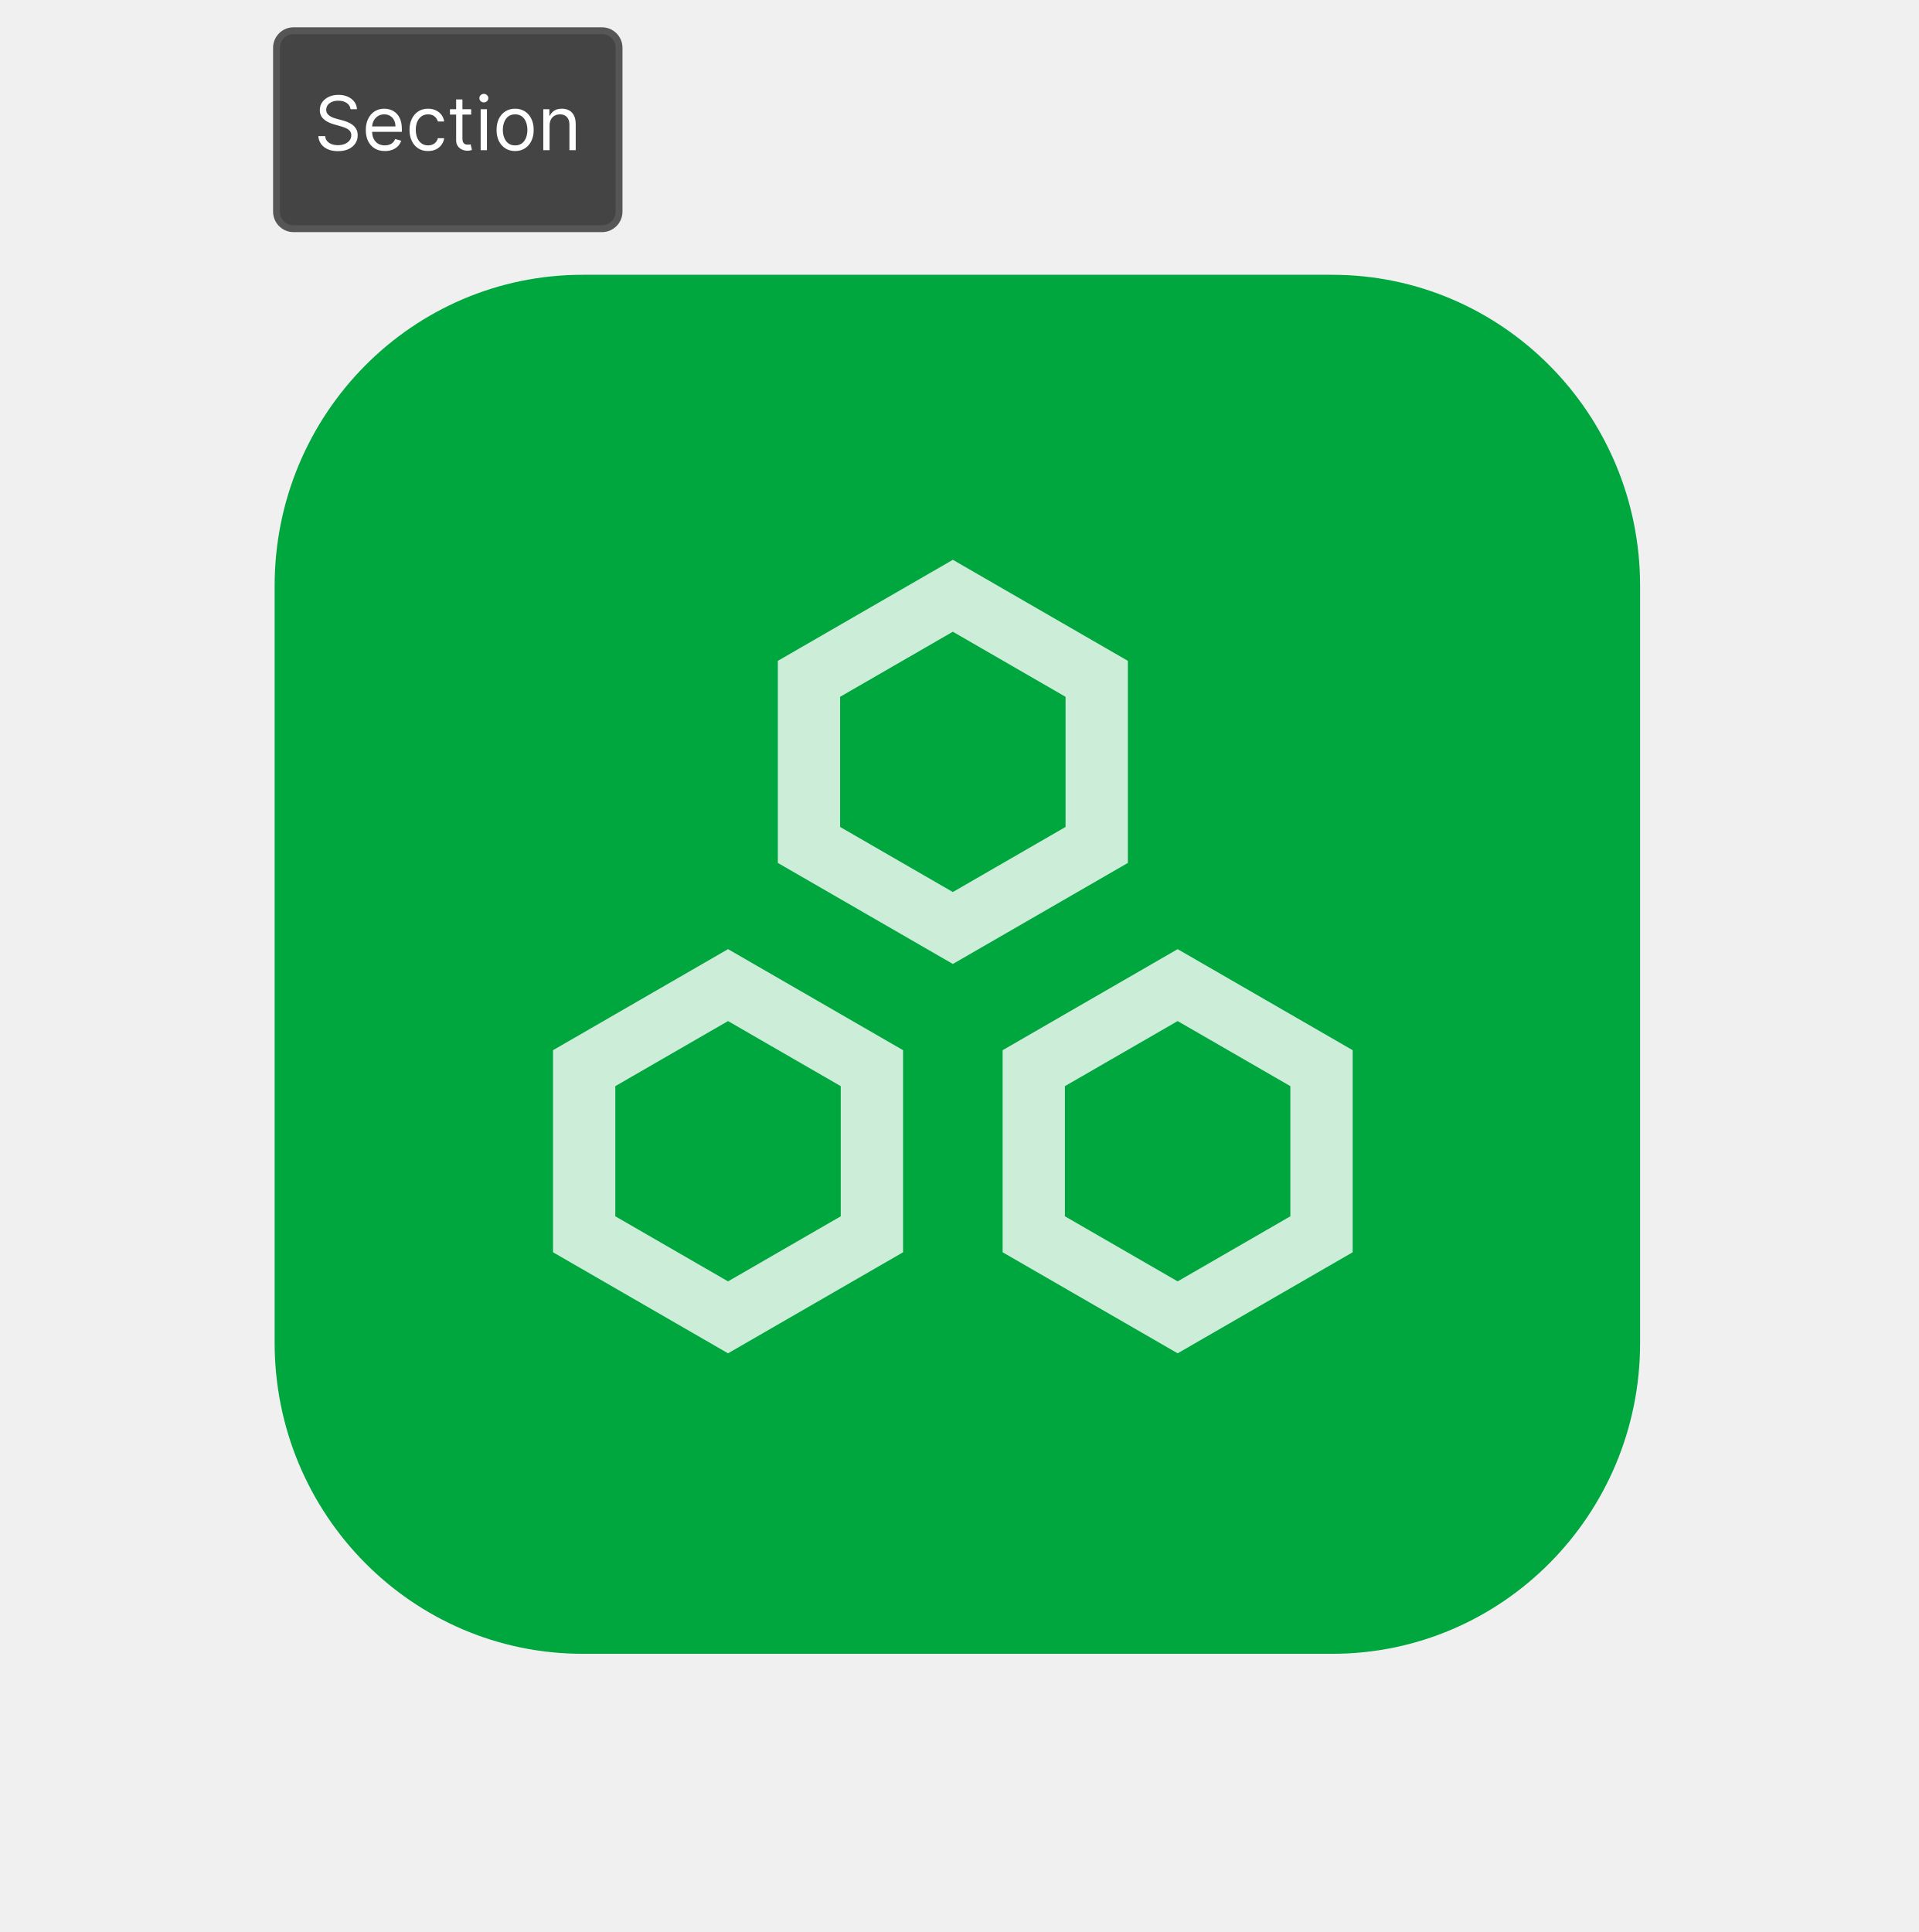
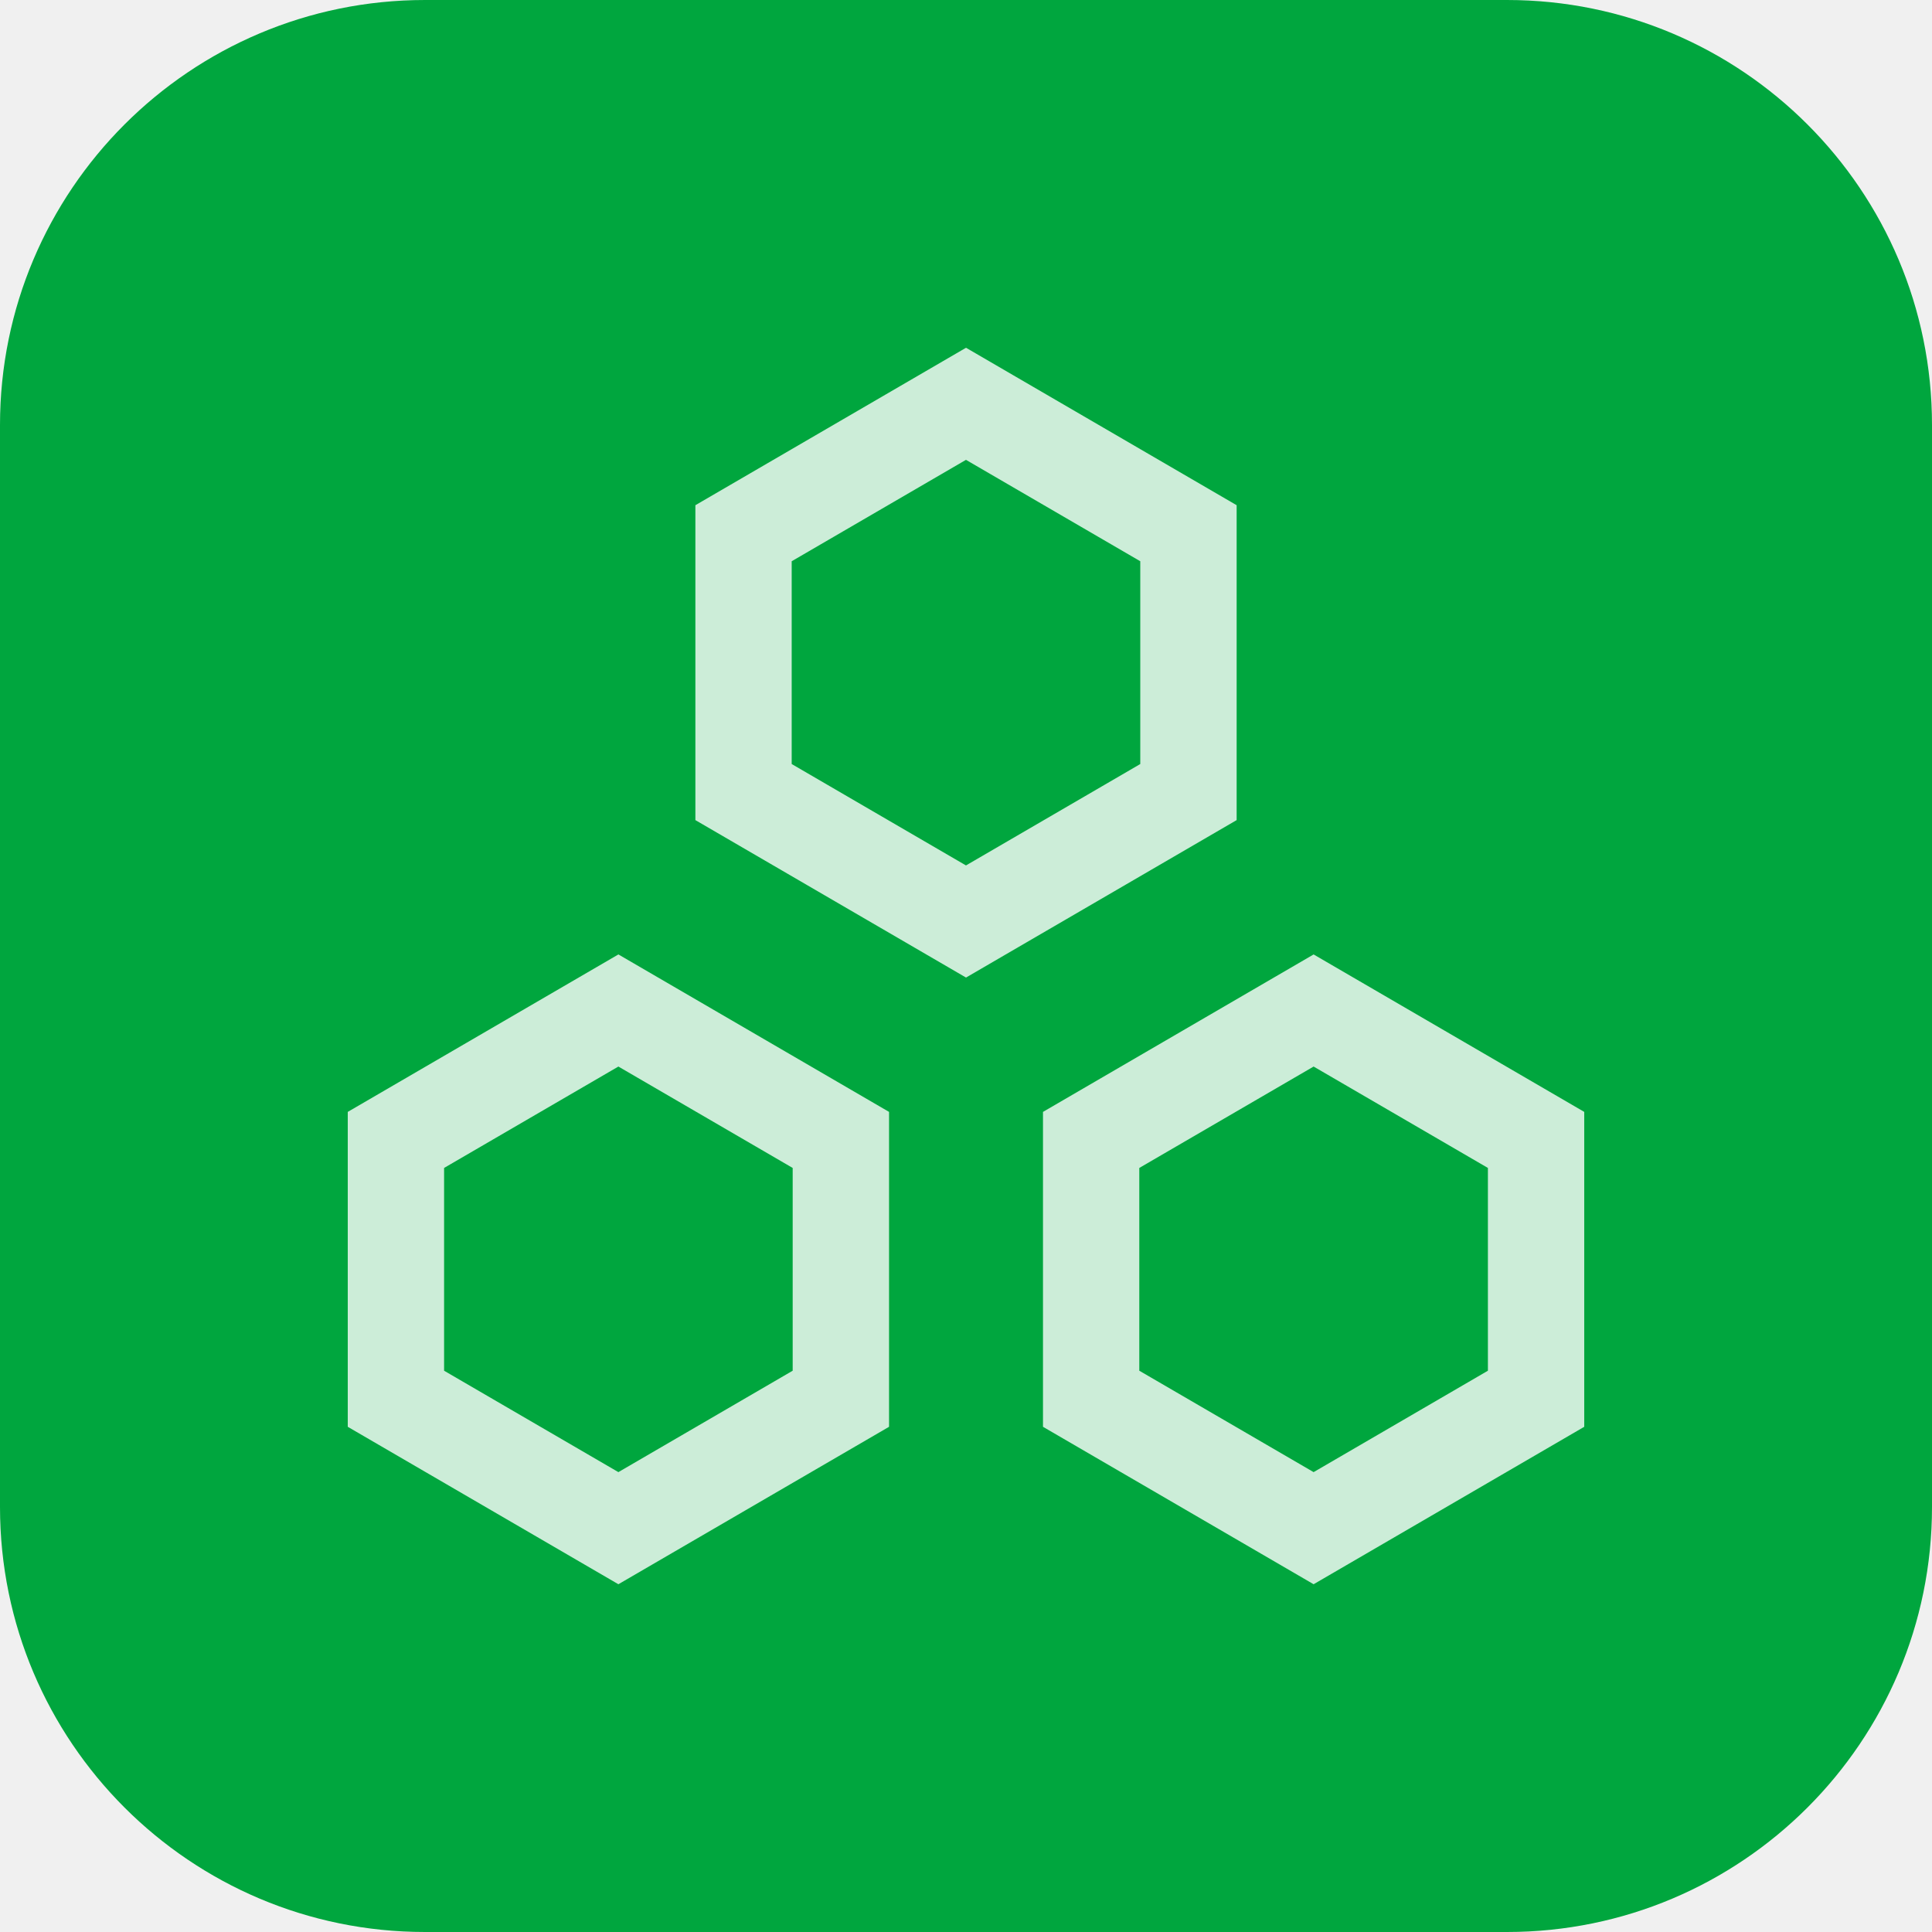
- <svg xmlns="http://www.w3.org/2000/svg" width="281" height="283" viewBox="0 0 281 283" fill="none">
-   <path d="M195.132 242.25H85.346C60.42 242.25 40.225 221.853 40.225 196.678V85.822C40.225 60.647 60.42 40.25 85.346 40.25H195.104C220.03 40.25 240.225 60.647 240.225 85.822V196.678C240.253 221.853 220.03 242.25 195.132 242.25Z" fill="#00a63e" />
-   <path d="M172.49 139.031L198.125 153.832V183.434L172.49 198.234L146.855 183.434V153.832L172.49 139.031ZM106.638 139.031L132.273 153.832V183.434L106.635 198.234L81 183.434V153.832L106.635 139.031H106.638ZM172.49 149.568L155.977 159.1V178.162L172.49 187.695L189 178.162V159.1L172.49 149.568ZM106.635 149.568L90.125 159.1V178.162L106.635 187.695L123.145 178.162V159.1L106.635 149.568ZM139.564 82L165.199 96.801V126.402L139.564 141.203L113.929 126.402V96.801L139.564 82ZM139.561 92.536L123.051 102.069V121.131L139.561 130.664L156.071 121.131V102.069L139.561 92.536Z" fill="white" fill-opacity="0.8" />
-   <rect x="40" y="4" width="51.172" height="30" rx="3" fill="#444444" />
-   <rect x="40.5" y="4.5" width="50.172" height="29" rx="2.5" stroke="white" stroke-opacity="0.098" />
-   <path d="M51.344 16C51.297 15.604 51.107 15.297 50.773 15.078C50.44 14.859 50.031 14.75 49.547 14.75C49.193 14.75 48.883 14.807 48.617 14.922C48.354 15.037 48.148 15.194 48 15.395C47.854 15.595 47.781 15.823 47.781 16.078C47.781 16.292 47.832 16.475 47.934 16.629C48.038 16.78 48.171 16.906 48.332 17.008C48.493 17.107 48.663 17.189 48.84 17.254C49.017 17.316 49.18 17.367 49.328 17.406L50.141 17.625C50.349 17.68 50.581 17.755 50.836 17.852C51.094 17.948 51.34 18.079 51.574 18.246C51.811 18.41 52.007 18.621 52.16 18.879C52.314 19.137 52.391 19.453 52.391 19.828C52.391 20.26 52.277 20.651 52.051 21C51.827 21.349 51.499 21.626 51.066 21.832C50.637 22.038 50.115 22.141 49.5 22.141C48.927 22.141 48.431 22.048 48.012 21.863C47.595 21.678 47.267 21.421 47.027 21.09C46.79 20.759 46.656 20.375 46.625 19.938H47.625C47.651 20.24 47.753 20.49 47.93 20.688C48.109 20.883 48.336 21.029 48.609 21.125C48.885 21.219 49.182 21.266 49.5 21.266C49.87 21.266 50.202 21.206 50.496 21.086C50.79 20.963 51.023 20.794 51.195 20.578C51.367 20.359 51.453 20.104 51.453 19.812C51.453 19.547 51.379 19.331 51.23 19.164C51.082 18.997 50.887 18.862 50.645 18.758C50.402 18.654 50.141 18.562 49.859 18.484L48.875 18.203C48.25 18.023 47.755 17.767 47.391 17.434C47.026 17.1 46.844 16.664 46.844 16.125C46.844 15.677 46.965 15.287 47.207 14.953C47.452 14.617 47.78 14.357 48.191 14.172C48.605 13.984 49.068 13.891 49.578 13.891C50.094 13.891 50.552 13.983 50.953 14.168C51.354 14.35 51.672 14.6 51.906 14.918C52.143 15.236 52.268 15.596 52.281 16H51.344ZM56.374 22.125C55.796 22.125 55.297 21.997 54.878 21.742C54.461 21.484 54.14 21.125 53.913 20.664C53.689 20.201 53.577 19.662 53.577 19.047C53.577 18.432 53.689 17.891 53.913 17.422C54.14 16.951 54.455 16.583 54.858 16.32C55.265 16.055 55.739 15.922 56.28 15.922C56.593 15.922 56.901 15.974 57.206 16.078C57.511 16.182 57.788 16.352 58.038 16.586C58.288 16.818 58.487 17.125 58.636 17.508C58.784 17.891 58.858 18.362 58.858 18.922V19.312H54.233V18.516H57.921C57.921 18.177 57.853 17.875 57.718 17.609C57.585 17.344 57.395 17.134 57.148 16.98C56.903 16.827 56.614 16.75 56.28 16.75C55.913 16.75 55.595 16.841 55.327 17.023C55.062 17.203 54.857 17.438 54.714 17.727C54.571 18.016 54.499 18.326 54.499 18.656V19.188C54.499 19.641 54.577 20.025 54.733 20.34C54.892 20.652 55.112 20.891 55.394 21.055C55.675 21.216 56.002 21.297 56.374 21.297C56.616 21.297 56.835 21.263 57.03 21.195C57.228 21.125 57.399 21.021 57.542 20.883C57.685 20.742 57.796 20.568 57.874 20.359L58.765 20.609C58.671 20.912 58.513 21.177 58.292 21.406C58.071 21.633 57.797 21.81 57.472 21.938C57.146 22.062 56.78 22.125 56.374 22.125ZM62.698 22.125C62.136 22.125 61.651 21.992 61.245 21.727C60.839 21.461 60.526 21.095 60.308 20.629C60.089 20.163 59.98 19.63 59.98 19.031C59.98 18.422 60.092 17.884 60.315 17.418C60.542 16.949 60.857 16.583 61.261 16.32C61.667 16.055 62.141 15.922 62.683 15.922C63.105 15.922 63.485 16 63.823 16.156C64.162 16.312 64.439 16.531 64.655 16.812C64.871 17.094 65.005 17.422 65.058 17.797H64.136C64.065 17.523 63.909 17.281 63.667 17.07C63.427 16.857 63.105 16.75 62.698 16.75C62.339 16.75 62.024 16.844 61.753 17.031C61.485 17.216 61.275 17.478 61.124 17.816C60.976 18.152 60.901 18.547 60.901 19C60.901 19.463 60.974 19.867 61.12 20.211C61.269 20.555 61.477 20.822 61.745 21.012C62.016 21.202 62.334 21.297 62.698 21.297C62.938 21.297 63.155 21.255 63.351 21.172C63.546 21.088 63.711 20.969 63.847 20.812C63.982 20.656 64.079 20.469 64.136 20.25H65.058C65.005 20.604 64.877 20.923 64.671 21.207C64.468 21.488 64.198 21.712 63.862 21.879C63.529 22.043 63.141 22.125 62.698 22.125ZM69.015 16V16.781H65.905V16H69.015ZM66.811 14.562H67.733V20.281C67.733 20.542 67.771 20.737 67.847 20.867C67.925 20.995 68.024 21.081 68.144 21.125C68.266 21.167 68.395 21.188 68.53 21.188C68.632 21.188 68.715 21.182 68.78 21.172C68.845 21.159 68.897 21.148 68.936 21.141L69.124 21.969C69.061 21.992 68.974 22.016 68.862 22.039C68.75 22.065 68.608 22.078 68.436 22.078C68.176 22.078 67.921 22.022 67.671 21.91C67.424 21.798 67.218 21.628 67.054 21.398C66.892 21.169 66.811 20.88 66.811 20.531V14.562ZM70.401 22V16H71.323V22H70.401ZM70.87 15C70.69 15 70.535 14.939 70.405 14.816C70.278 14.694 70.214 14.547 70.214 14.375C70.214 14.203 70.278 14.056 70.405 13.934C70.535 13.811 70.69 13.75 70.87 13.75C71.05 13.75 71.204 13.811 71.331 13.934C71.461 14.056 71.526 14.203 71.526 14.375C71.526 14.547 71.461 14.694 71.331 14.816C71.204 14.939 71.05 15 70.87 15ZM75.449 22.125C74.908 22.125 74.432 21.996 74.023 21.738C73.617 21.48 73.299 21.12 73.07 20.656C72.844 20.193 72.731 19.651 72.731 19.031C72.731 18.406 72.844 17.861 73.07 17.395C73.299 16.928 73.617 16.566 74.023 16.309C74.432 16.051 74.908 15.922 75.449 15.922C75.991 15.922 76.465 16.051 76.871 16.309C77.28 16.566 77.598 16.928 77.824 17.395C78.053 17.861 78.168 18.406 78.168 19.031C78.168 19.651 78.053 20.193 77.824 20.656C77.598 21.12 77.28 21.48 76.871 21.738C76.465 21.996 75.991 22.125 75.449 22.125ZM75.449 21.297C75.861 21.297 76.199 21.191 76.465 20.98C76.731 20.77 76.927 20.492 77.055 20.148C77.182 19.805 77.246 19.432 77.246 19.031C77.246 18.63 77.182 18.256 77.055 17.91C76.927 17.564 76.731 17.284 76.465 17.07C76.199 16.857 75.861 16.75 75.449 16.75C75.038 16.75 74.699 16.857 74.434 17.07C74.168 17.284 73.971 17.564 73.844 17.91C73.716 18.256 73.652 18.63 73.652 19.031C73.652 19.432 73.716 19.805 73.844 20.148C73.971 20.492 74.168 20.77 74.434 20.98C74.699 21.191 75.038 21.297 75.449 21.297ZM80.497 18.391V22H79.575V16H80.466V16.938H80.544C80.685 16.633 80.898 16.388 81.185 16.203C81.471 16.016 81.841 15.922 82.294 15.922C82.7 15.922 83.056 16.005 83.36 16.172C83.665 16.336 83.902 16.586 84.071 16.922C84.241 17.255 84.325 17.677 84.325 18.188V22H83.403V18.25C83.403 17.779 83.281 17.412 83.036 17.148C82.791 16.883 82.455 16.75 82.028 16.75C81.734 16.75 81.471 16.814 81.239 16.941C81.01 17.069 80.829 17.255 80.696 17.5C80.564 17.745 80.497 18.042 80.497 18.391Z" fill="white" />
+ <svg xmlns="http://www.w3.org/2000/svg" width="200" height="200" viewBox="0 0 200 200" fill="none">
+   <rect width="200" height="200" rx="44" fill="#00A63E" />
+   <path d="M135.985 98.804L164 115.103V147.702L135.985 164L107.97 147.702V115.103L135.985 98.804ZM64.019 98.804L92.034 115.103V147.702L64.015 164L36 147.702V115.103L64.015 98.804H64.019ZM135.985 110.408L117.939 120.905V141.896L135.985 152.394L154.028 141.896V120.905L135.985 110.408ZM64.015 110.408L45.972 120.905V141.896L64.015 152.394L82.058 141.896V120.905L64.015 110.408ZM100.002 36L128.017 52.299V84.897L100.002 101.196L71.986 84.897V52.299L100.002 36ZM99.998 47.603L81.955 58.1V79.092L99.998 89.59L118.041 79.092V58.1L99.998 47.603Z" fill="white" fill-opacity="0.8" />
</svg>
